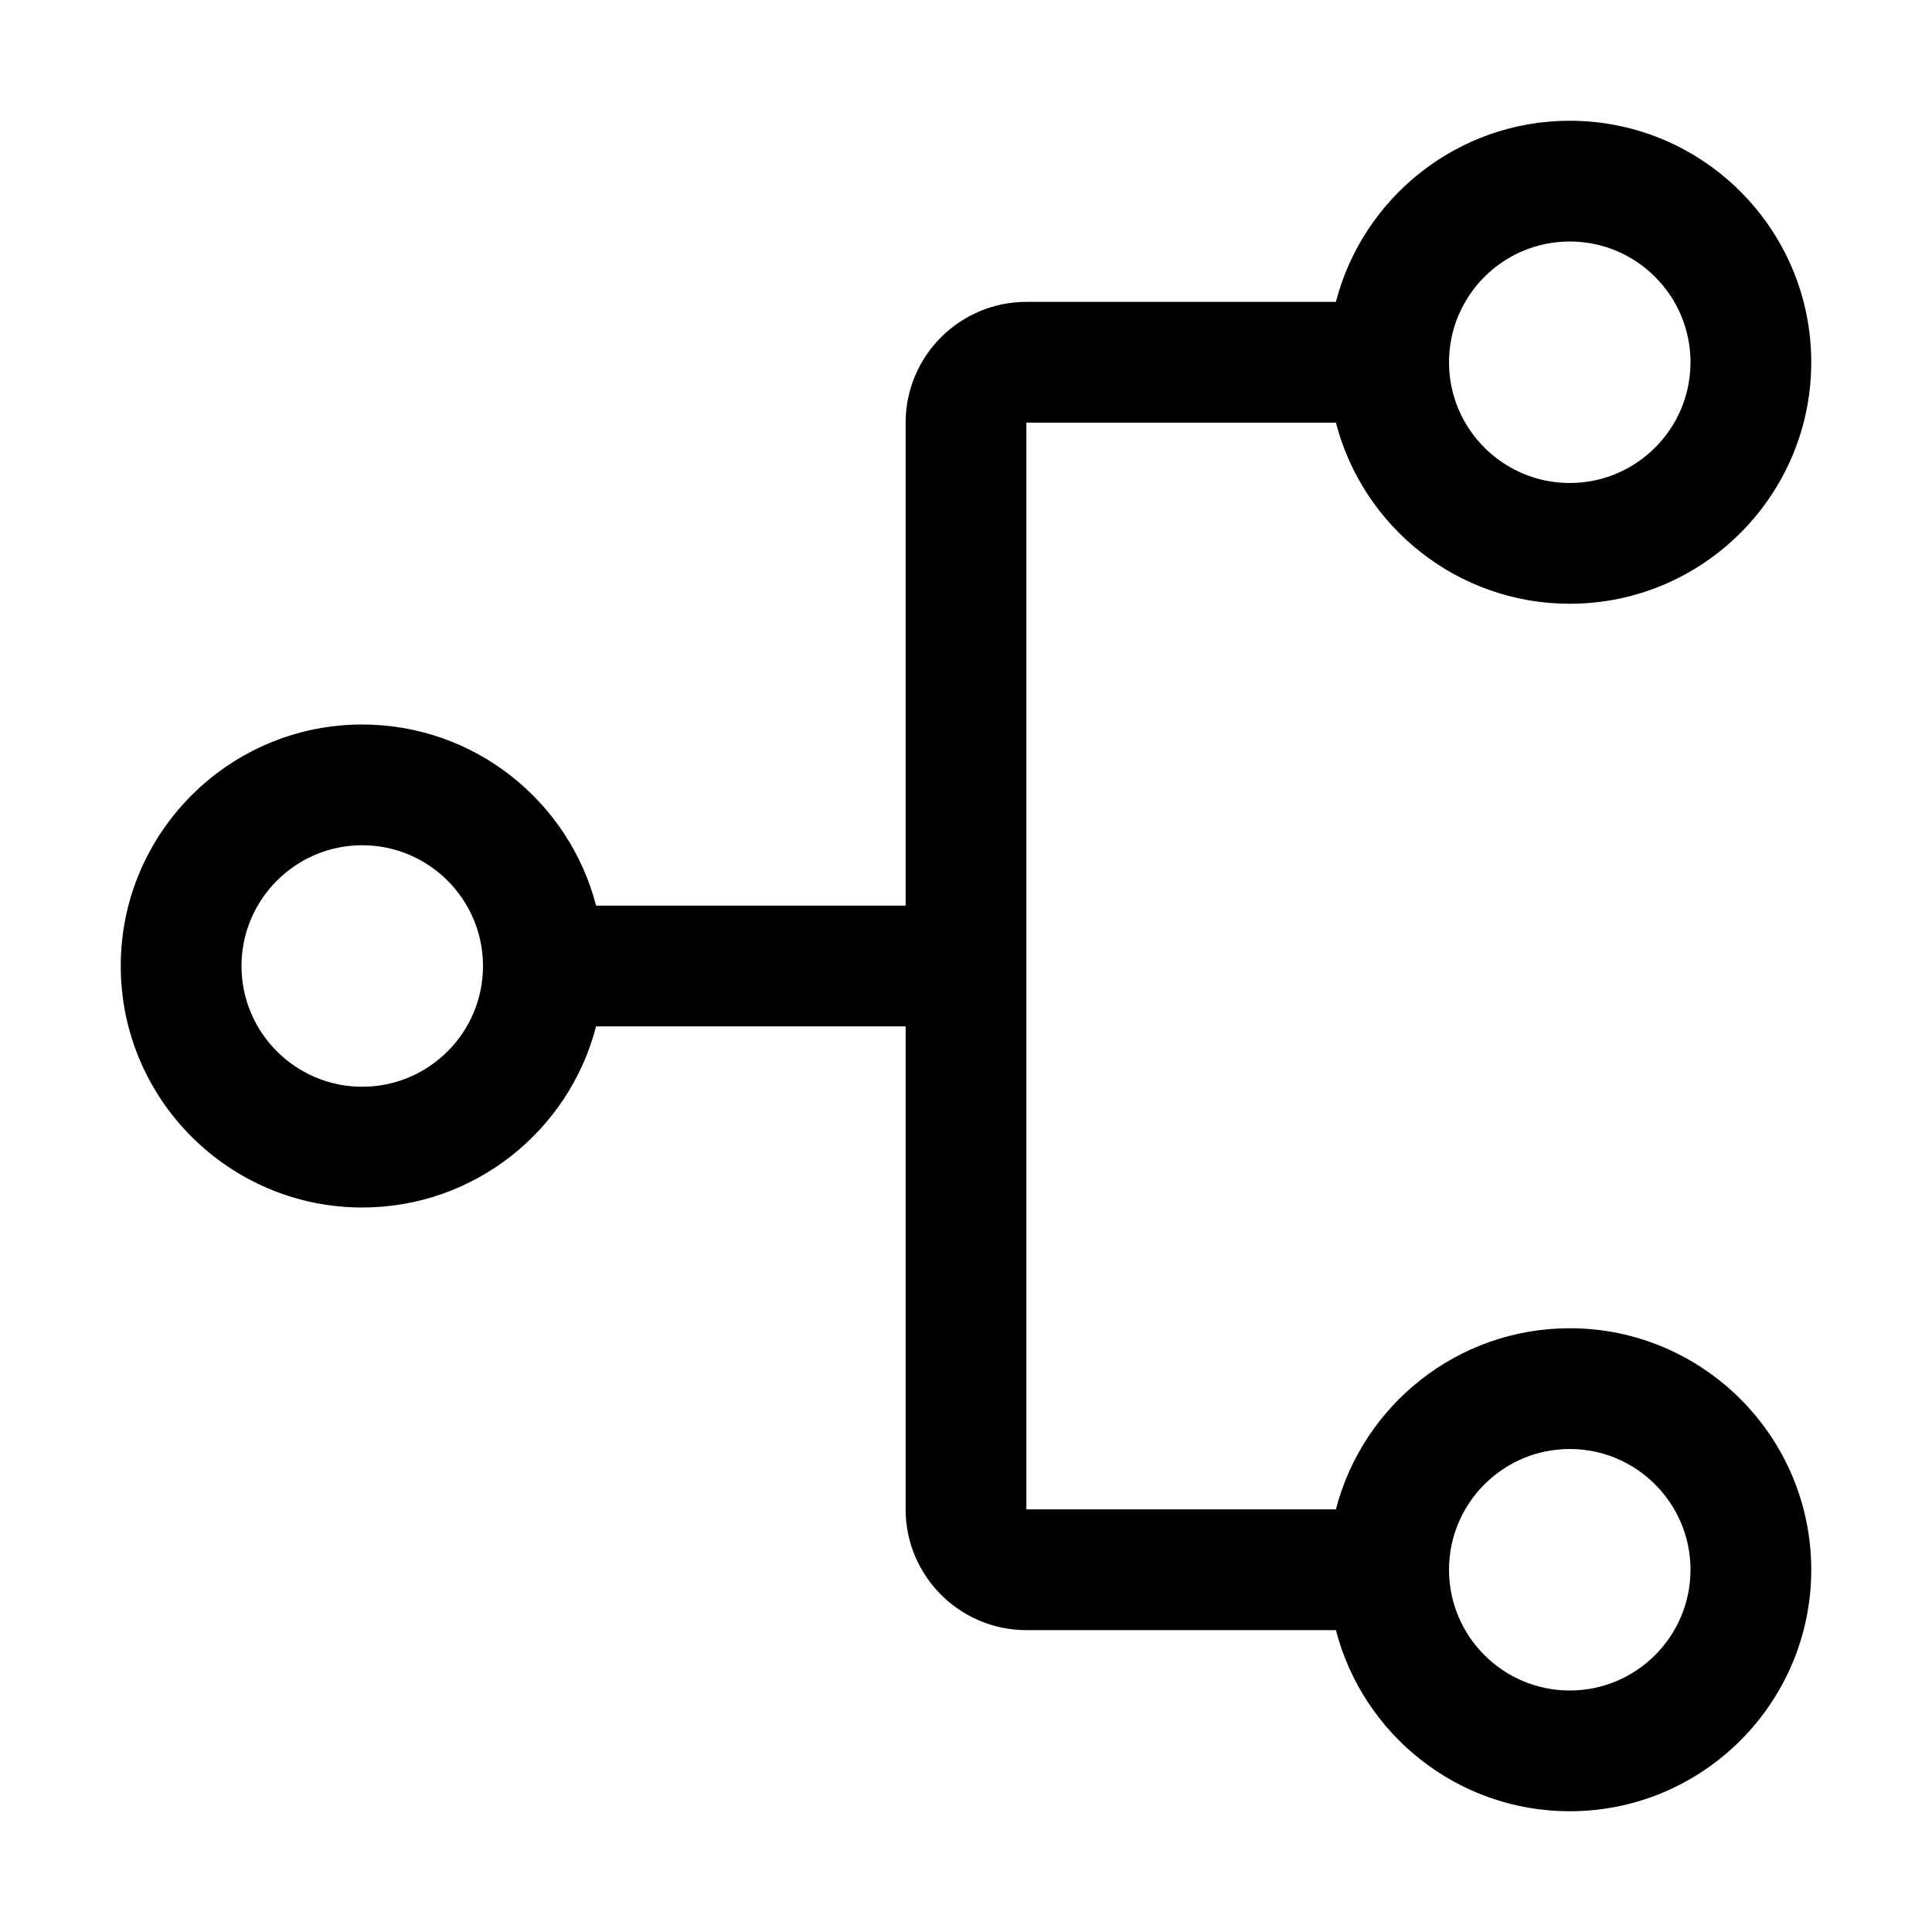
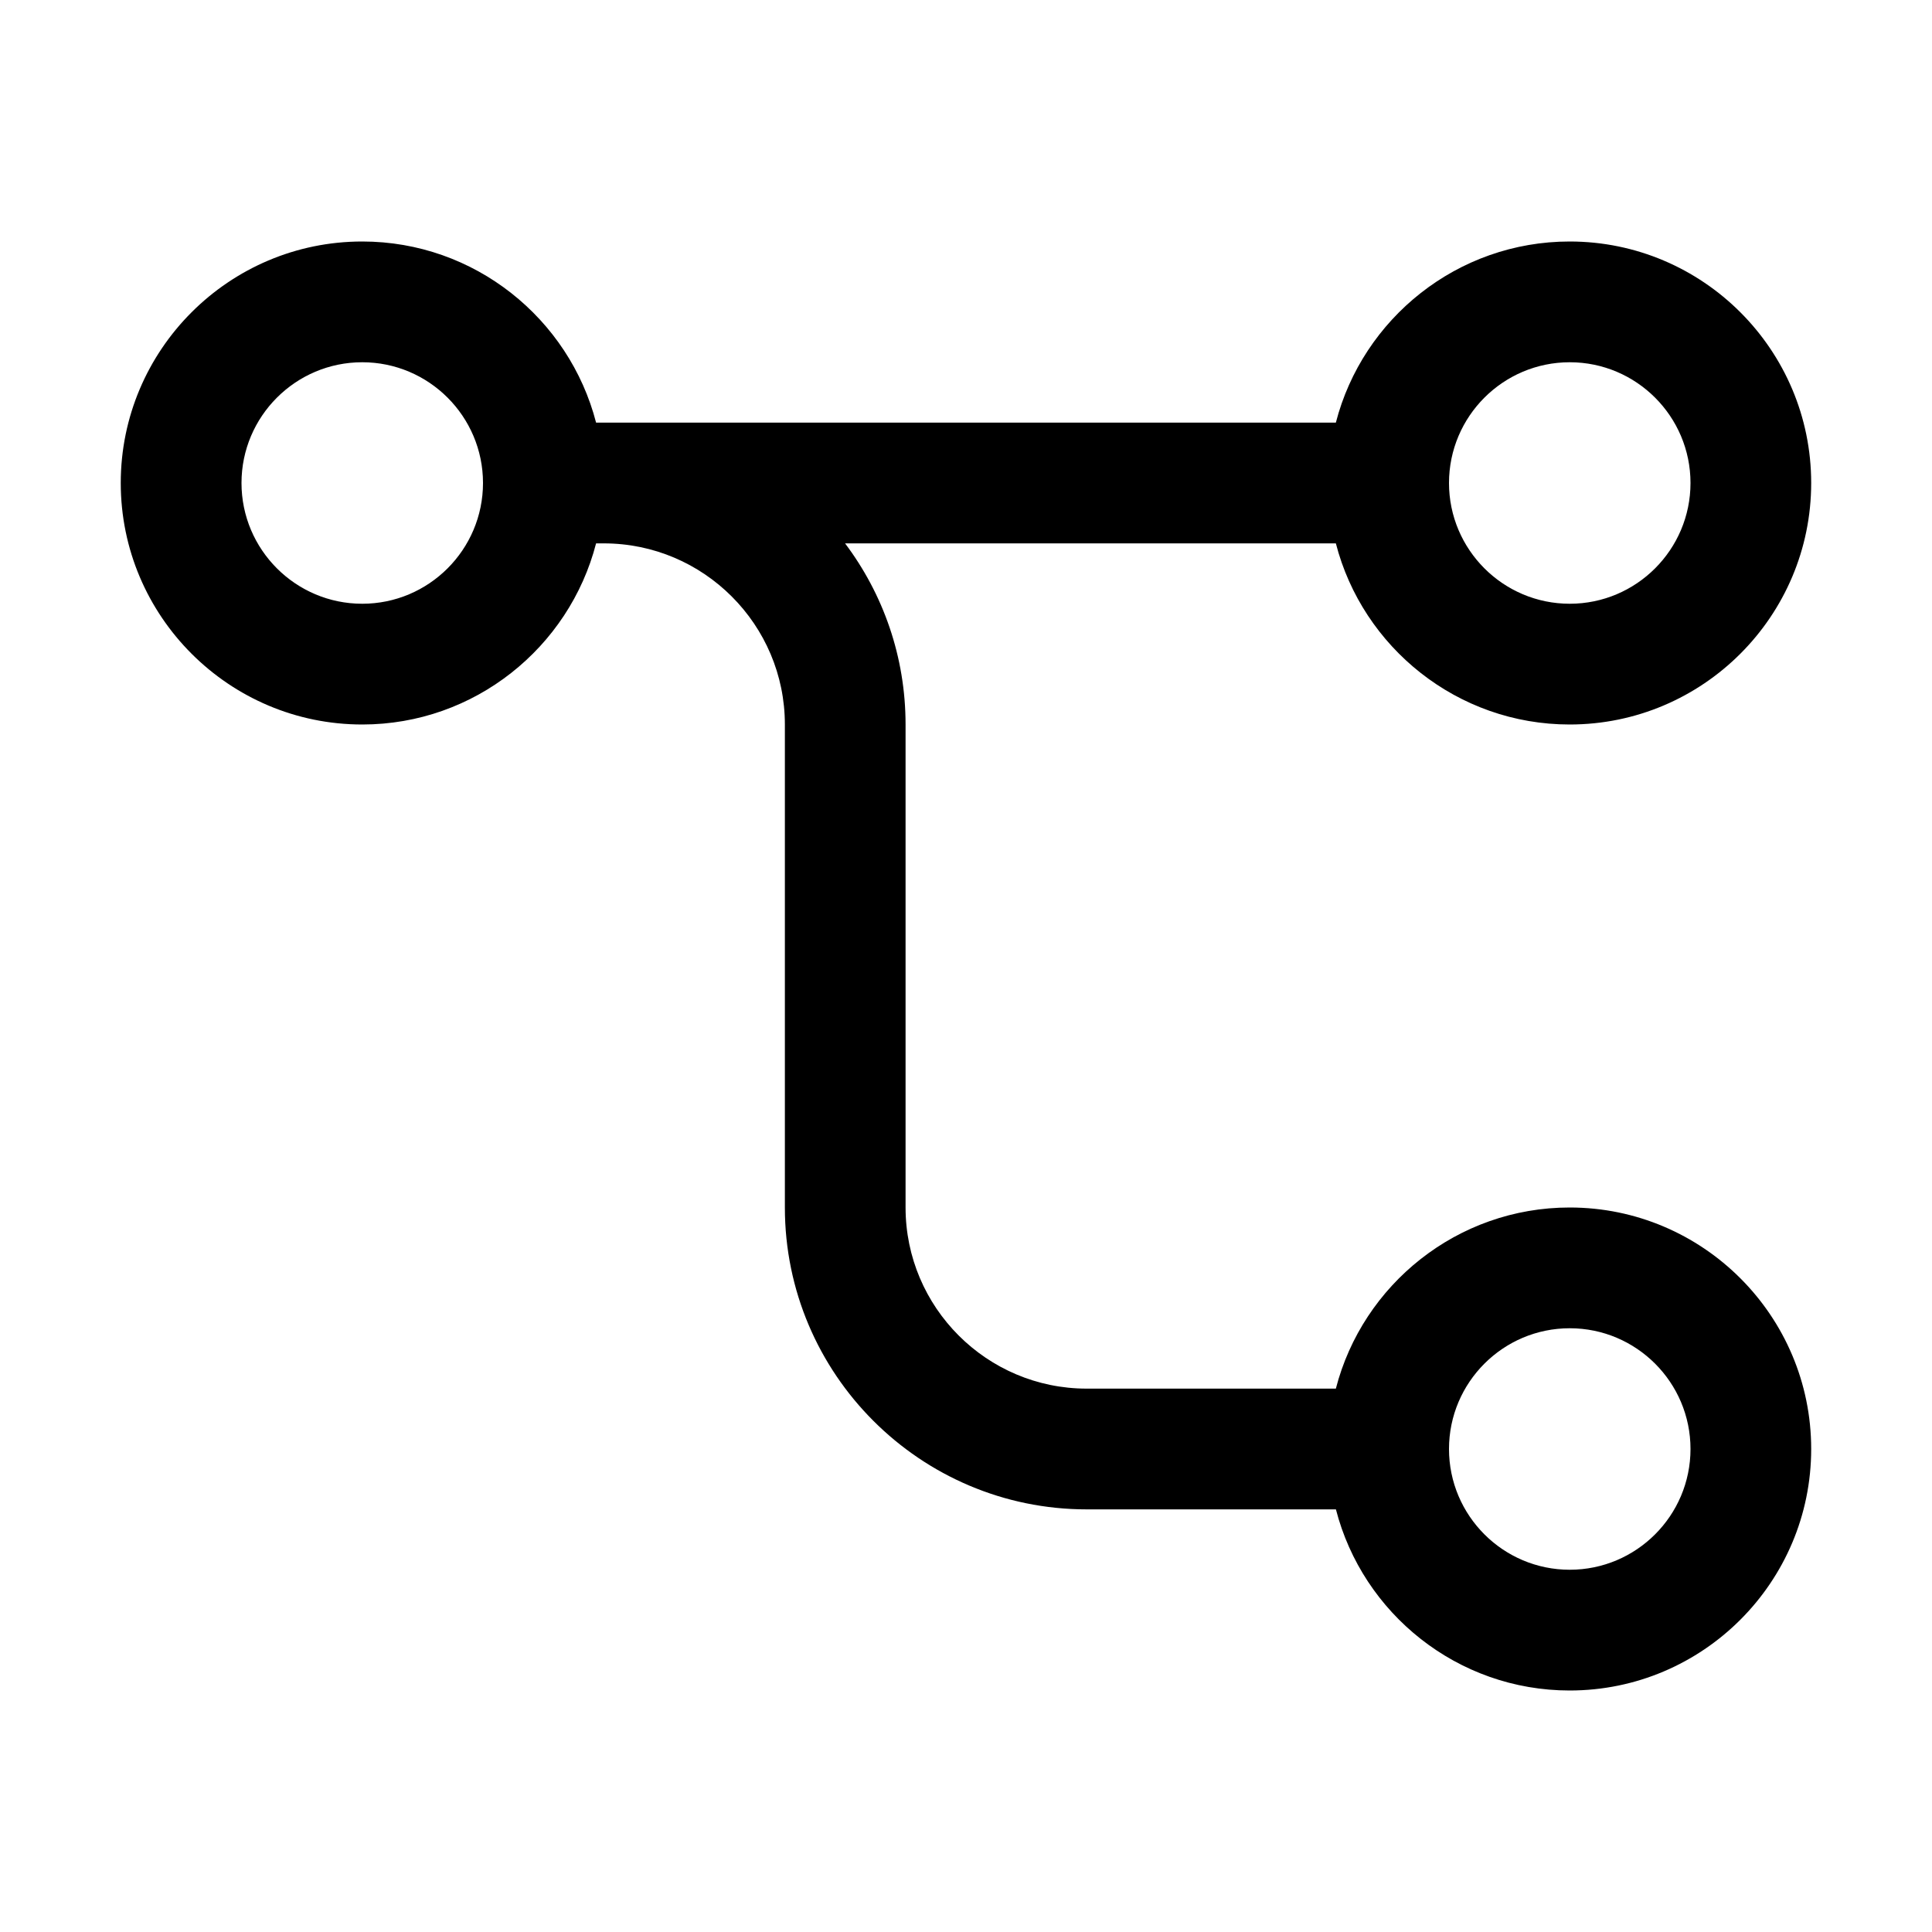
<svg xmlns="http://www.w3.org/2000/svg" id="Layer_1" data-name="Layer 1" width="32" height="32" viewBox="0 0 32 32">
  <defs>
    <style>
      .cls-1 {
        fill: none;
      }
    </style>
  </defs>
-   <path id="flow--branch" d="M26,30c-1.86,0-3.429-1.276-3.873-3h-5.127c-1.103,0-2-.897-2-2v-8h-5.127c-.445,1.724-2.013,3-3.873,3-2.206,0-4-1.794-4-4s1.794-4,4-4c1.86,0,3.428,1.277,3.873,3h5.127V7c0-1.103.897-2,2-2h5.127c.444-1.723,2.013-3,3.873-3,2.206,0,4,1.794,4,4s-1.794,4-4,4c-1.86,0-3.429-1.277-3.873-3h-5.127v18h5.127c.444-1.724,2.013-3,3.873-3,2.206,0,4,1.794,4,4s-1.794,4-4,4ZM26,24c-1.103,0-2,.897-2,2s.897,2,2,2,2-.897,2-2-.897-2-2-2ZM6,14c-1.103,0-2,.897-2,2s.897,2,2,2,2-.897,2-2-.897-2-2-2ZM26,4c-1.103,0-2,.897-2,2s.897,2,2,2,2-.897,2-2-.897-2-2-2Z" />
+   <path id="flow--branch" d="M26,28c-1.86,0-3.429-1.276-3.873-3h-4.127c-2.757,0-5-2.243-5-5v-8c0-1.654-1.346-3-3-3h-.127c-.445,1.723-2.013,3-3.873,3-2.206,0-4-1.794-4-4s1.794-4,4-4c1.86,0,3.428,1.277,3.873,3h12.253c.444-1.723,2.013-3,3.873-3,2.206,0,4,1.794,4,4s-1.794,4-4,4c-1.86,0-3.429-1.277-3.873-3h-8.129c.629.836,1.002,1.875,1.002,3v8c0,1.654,1.346,3,3,3h4.127c.444-1.724,2.013-3,3.873-3,2.206,0,4,1.794,4,4s-1.794,4-4,4ZM26,22c-1.103,0-2,.897-2,2s.897,2,2,2,2-.897,2-2-.897-2-2-2ZM26,6c-1.103,0-2,.897-2,2s.897,2,2,2,2-.897,2-2-.897-2-2-2ZM6,6c-1.103,0-2,.897-2,2s.897,2,2,2,2-.897,2-2-.897-2-2-2Z" />
  <rect id="Transparent_Rectangle" data-name="Transparent Rectangle" class="cls-1" width="32" height="32" />
</svg>
